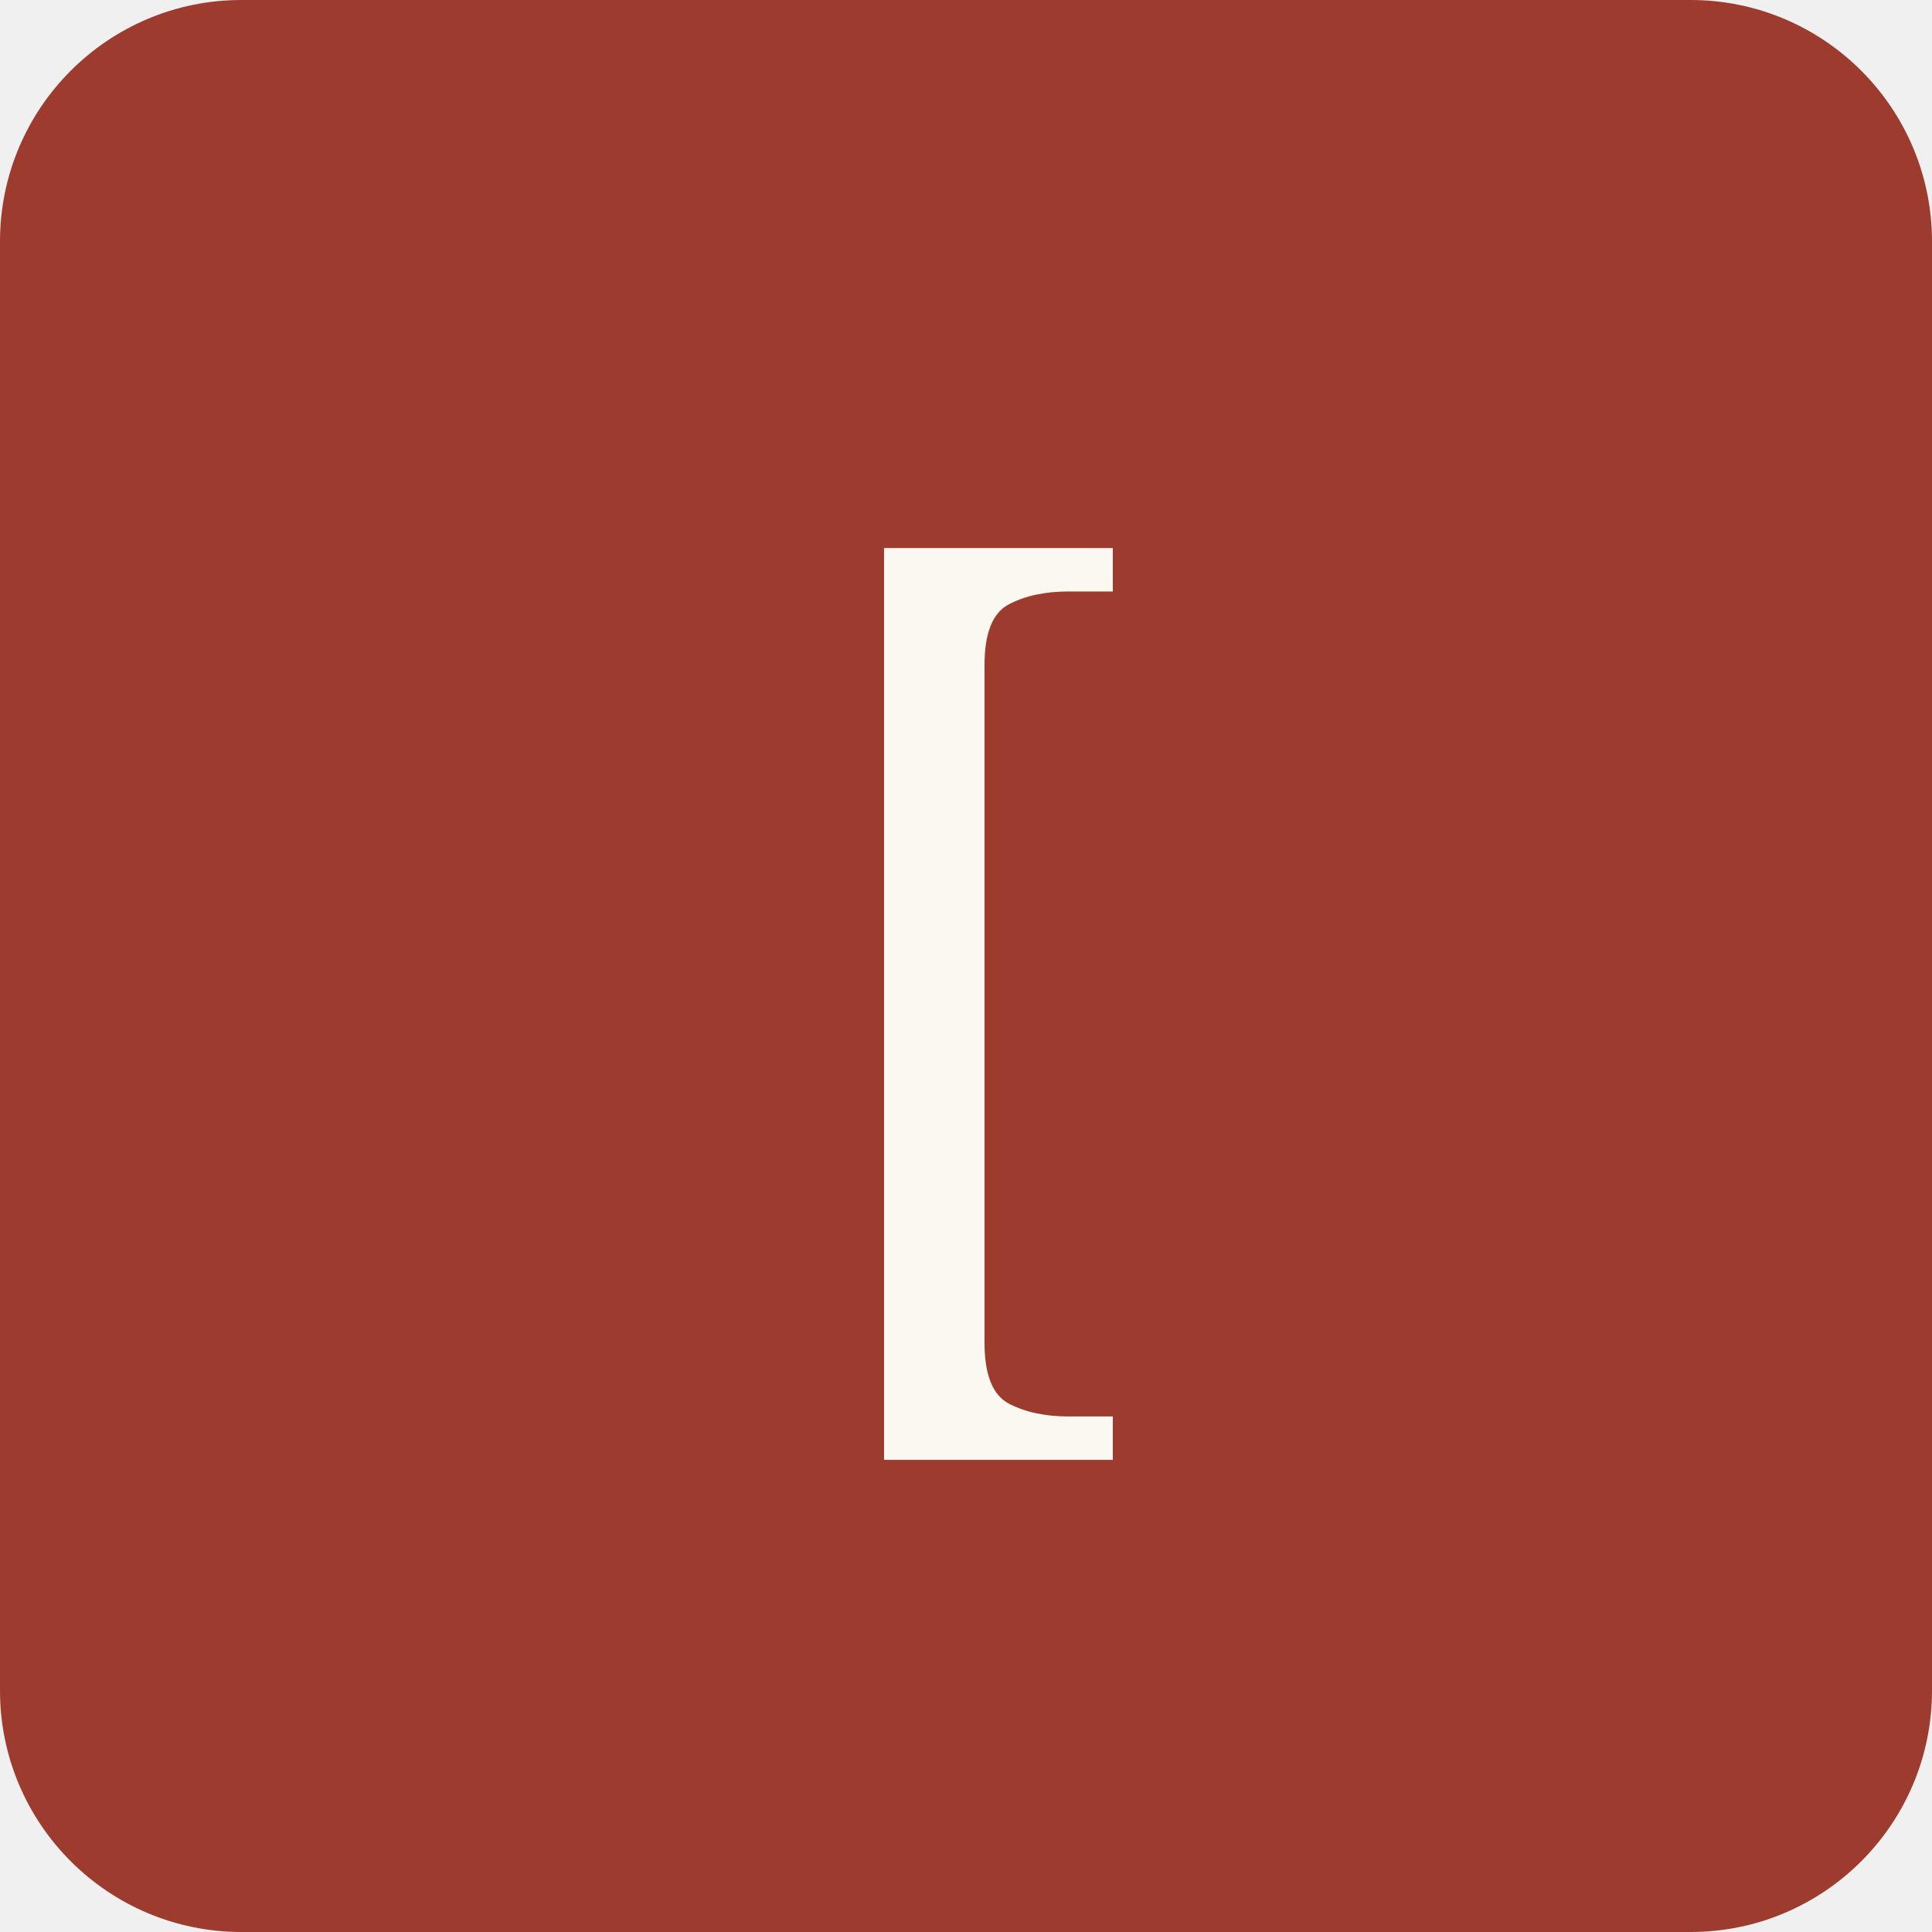
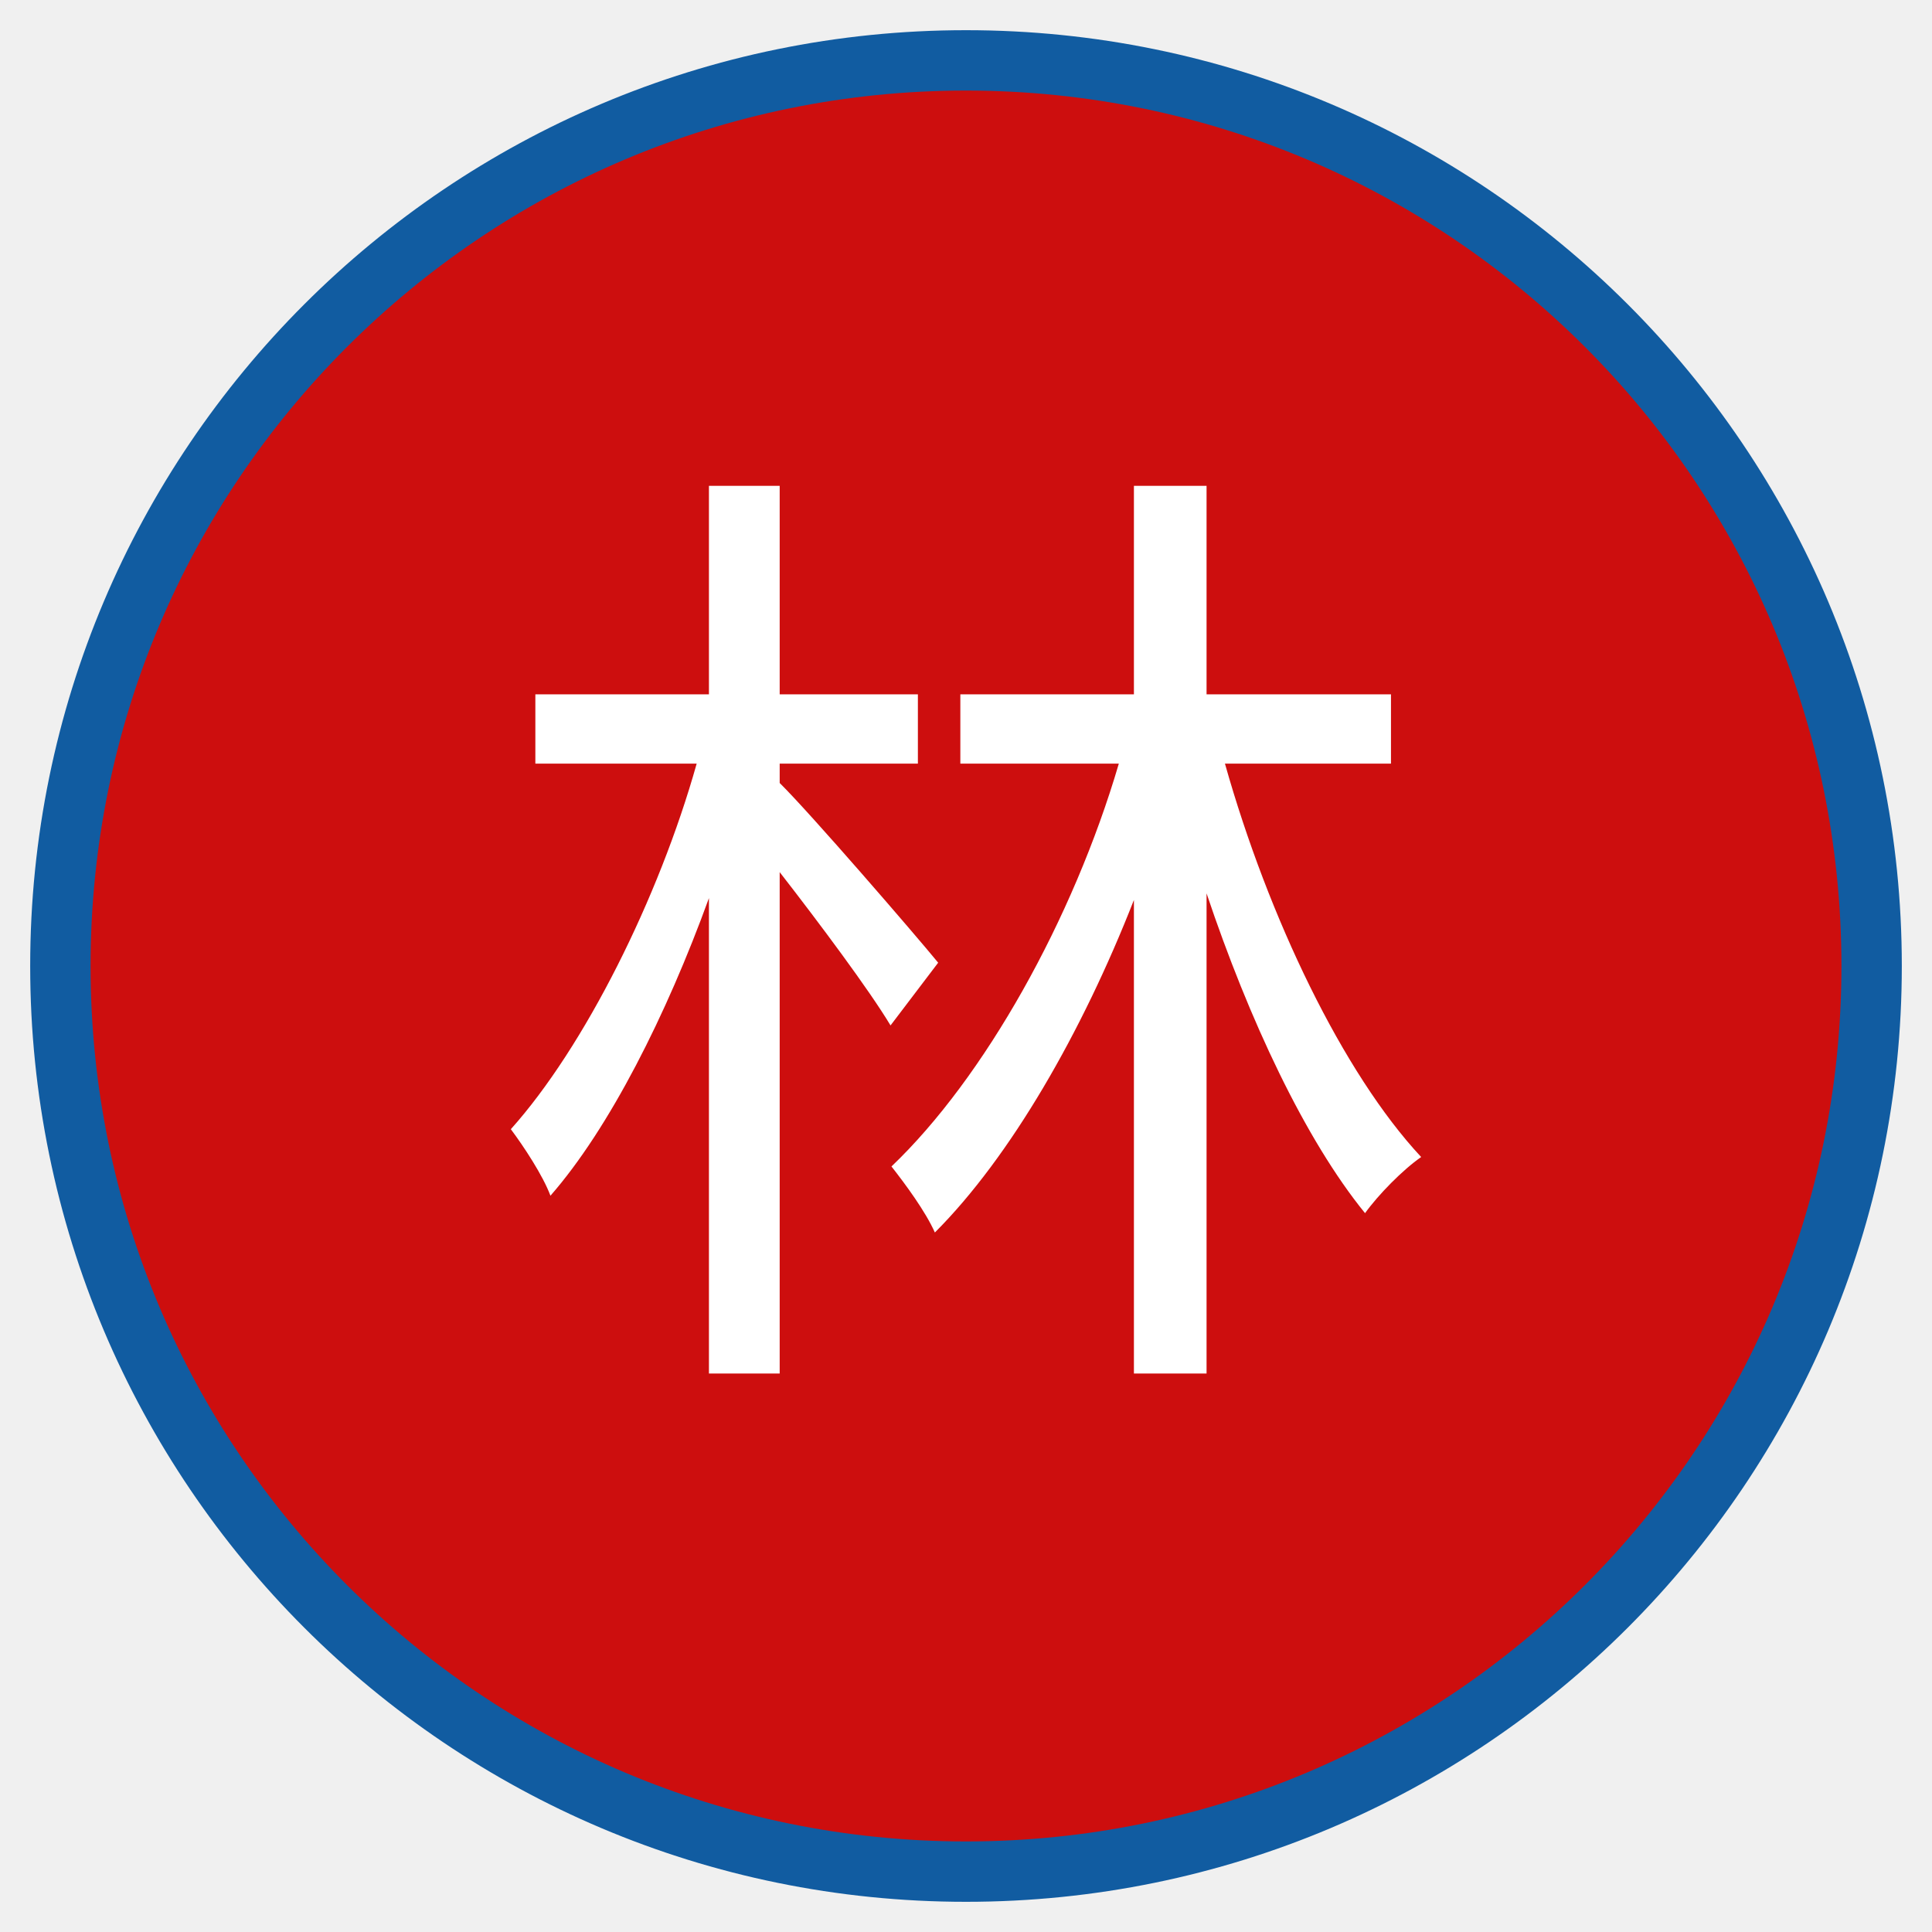
<svg xmlns="http://www.w3.org/2000/svg" viewBox="0 0 64 64">
-   <rect width="64" height="64" rx="8" fill="#9c3b2e" />
-   <text x="32" y="44" text-anchor="middle" font-size="34" font-family="Songti SC, STSong, serif" fill="#fbf7f1">[</text>
+   <circle cx="32" cy="32" r="30" fill="#cd0e0e" stroke="#115ca1" stroke-width="2" />
+   <text x="32" y="43" text-anchor="middle" font-size="32" font-family="Songti SC, STSong, Noto Serif SC, serif" fill="#ffffff">林</text>
</svg>
